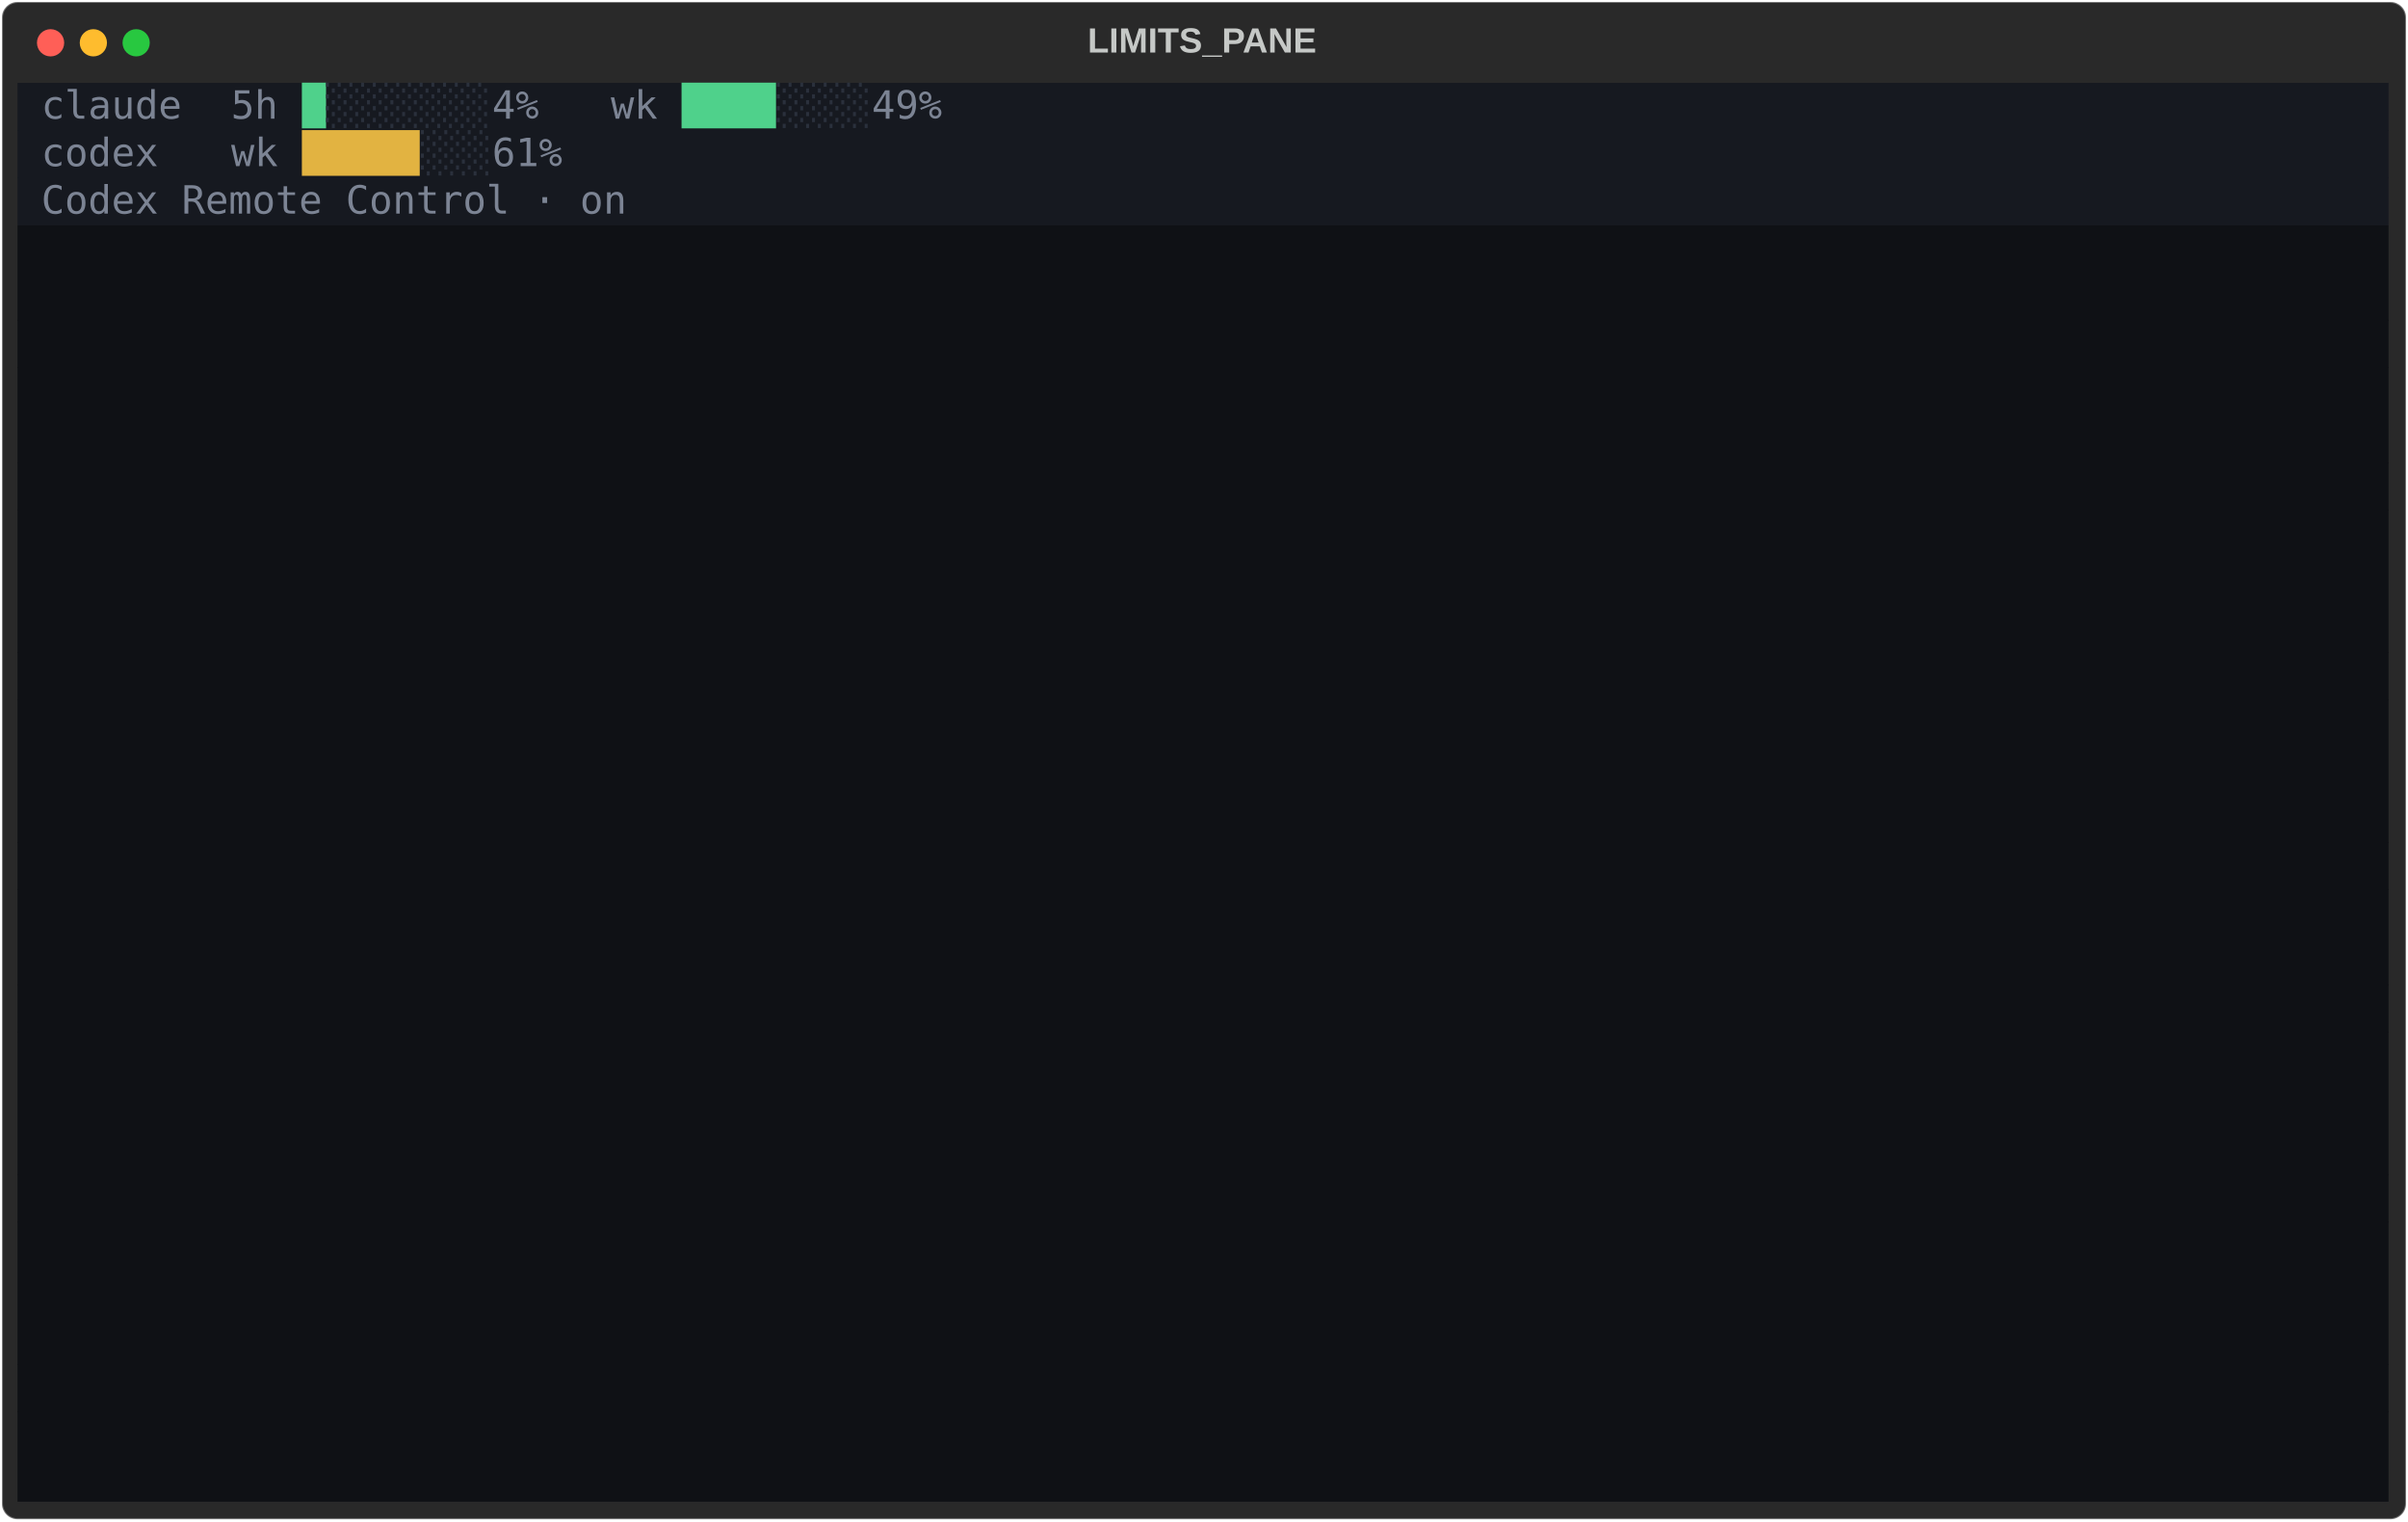
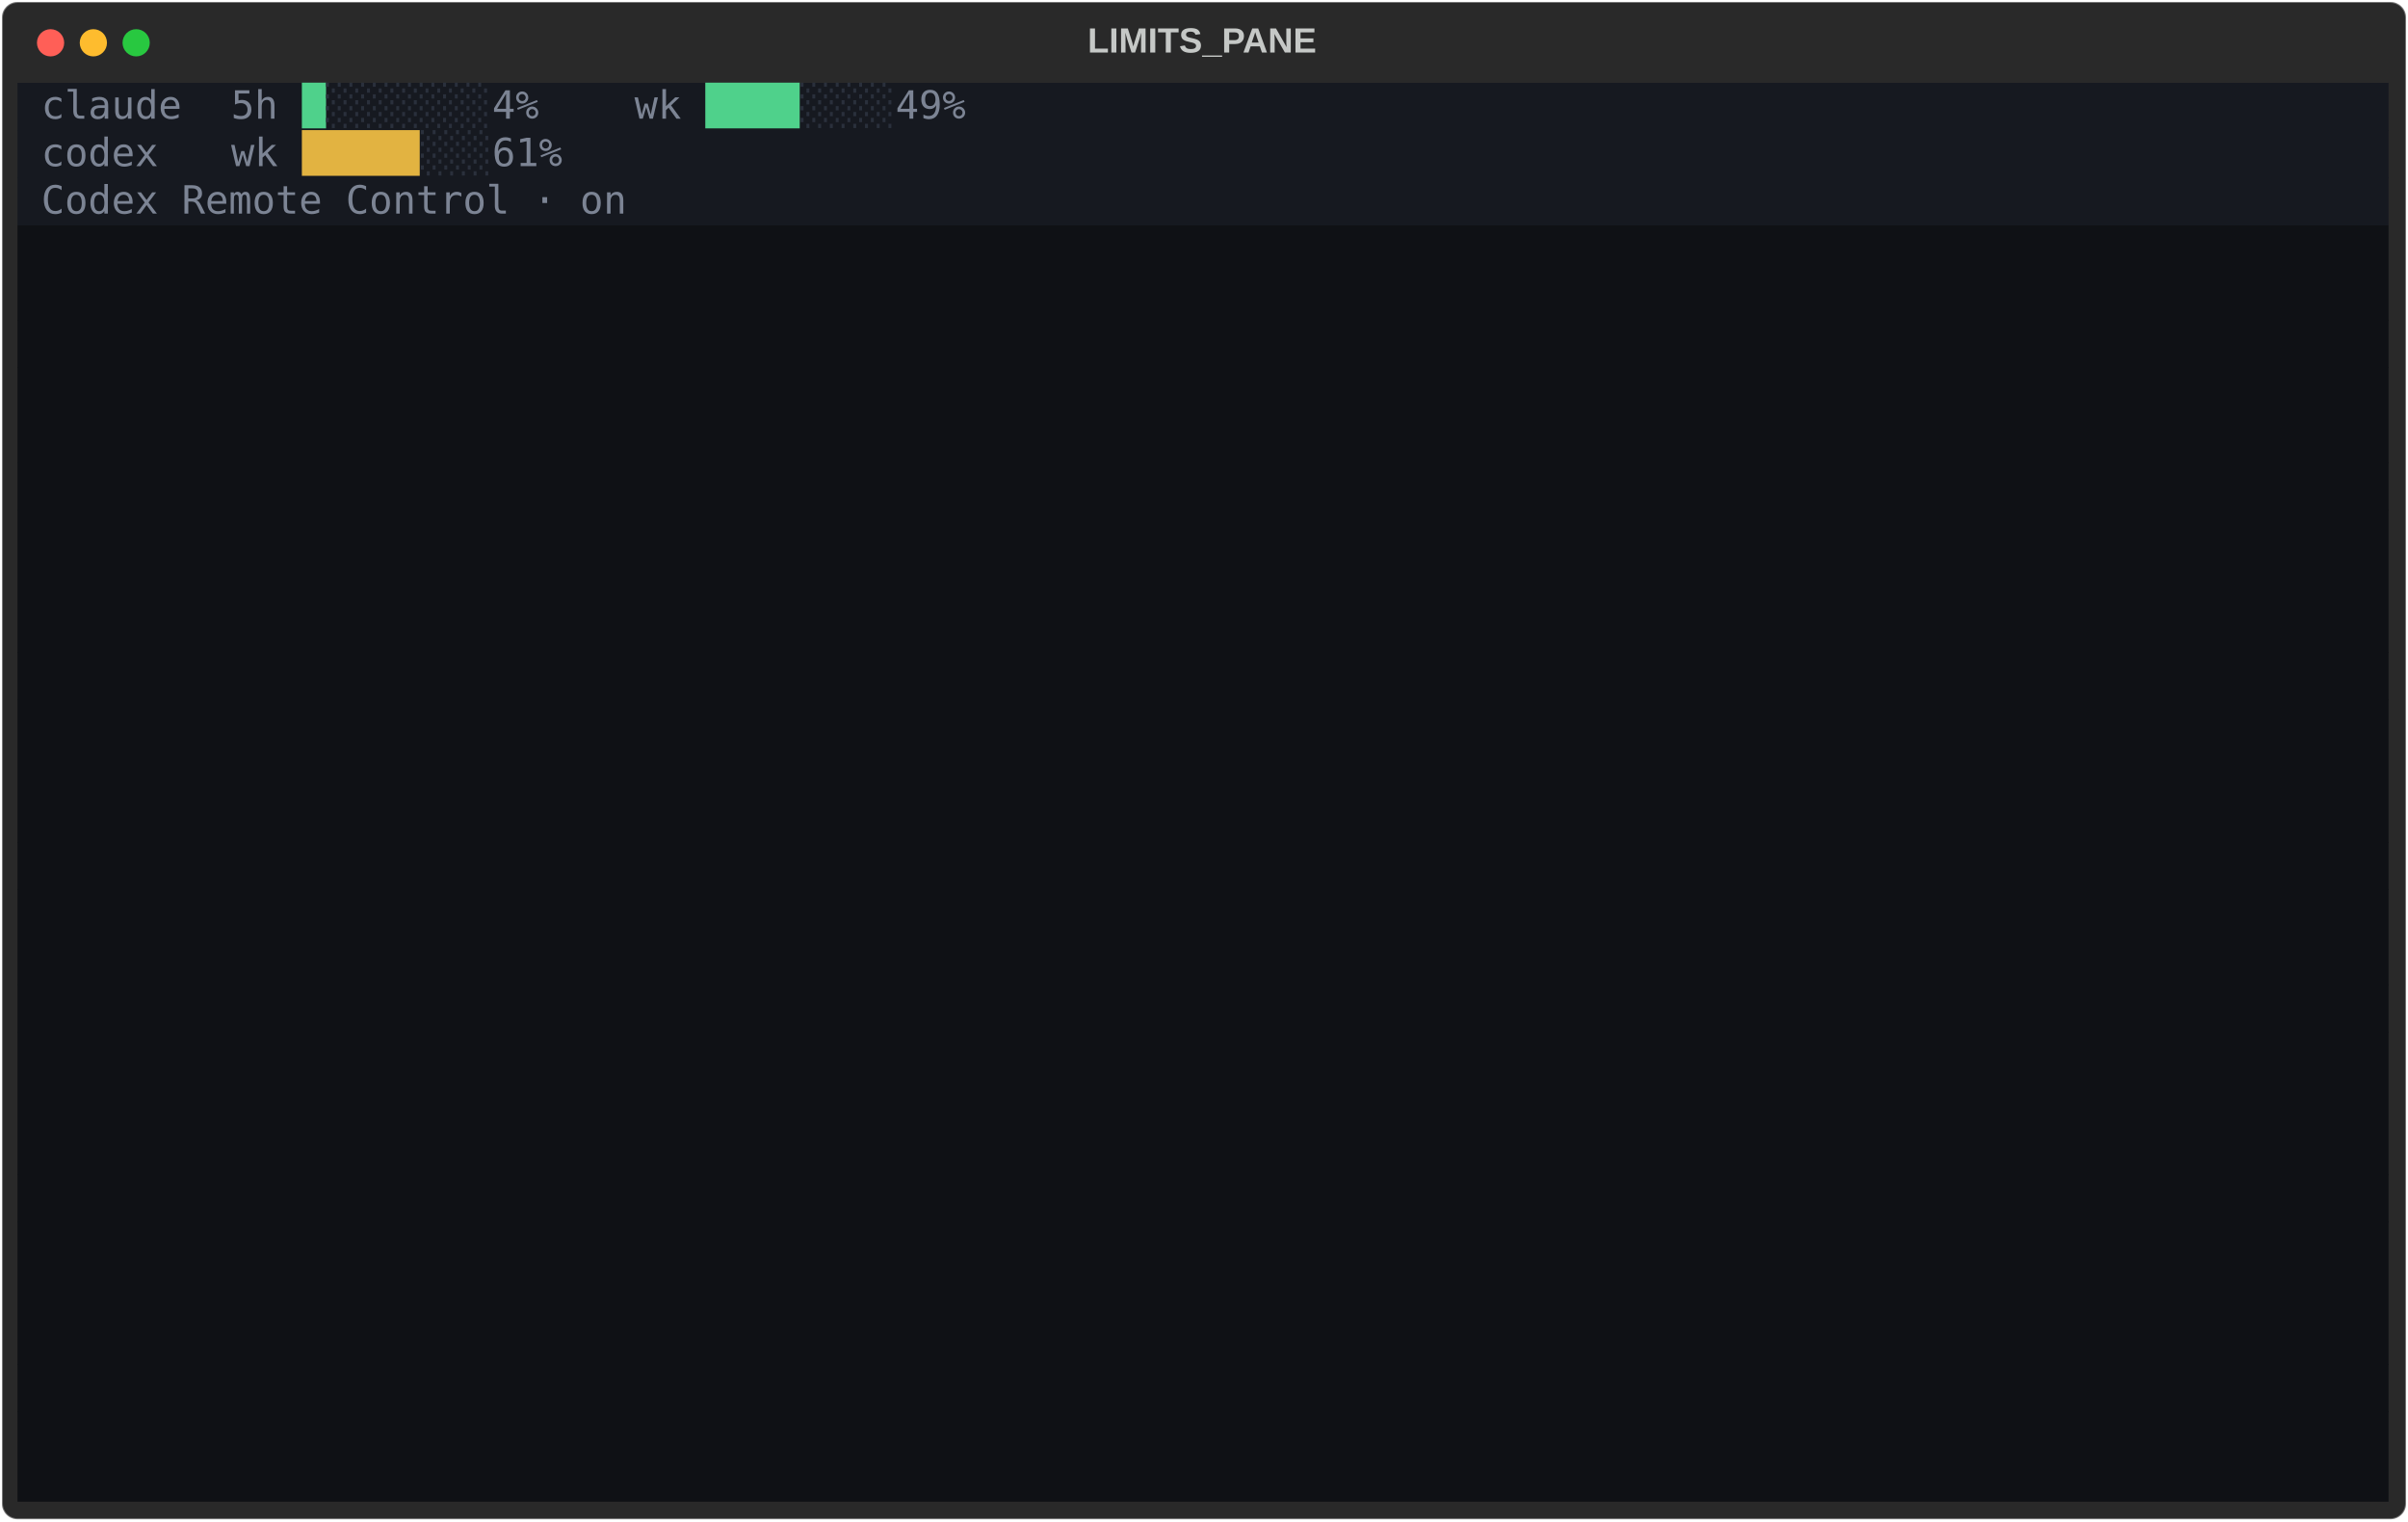
<svg xmlns="http://www.w3.org/2000/svg" class="rich-terminal" viewBox="0 0 1238 782.0">
  <style>

    @font-face {
        font-family: "Fira Code";
        src: local("FiraCode-Regular"),
                url("https://cdnjs.cloudflare.com/ajax/libs/firacode/6.2.0/woff2/FiraCode-Regular.woff2") format("woff2"),
                url("https://cdnjs.cloudflare.com/ajax/libs/firacode/6.2.0/woff/FiraCode-Regular.woff") format("woff");
        font-style: normal;
        font-weight: 400;
    }
    @font-face {
        font-family: "Fira Code";
        src: local("FiraCode-Bold"),
                url("https://cdnjs.cloudflare.com/ajax/libs/firacode/6.2.0/woff2/FiraCode-Bold.woff2") format("woff2"),
                url("https://cdnjs.cloudflare.com/ajax/libs/firacode/6.2.0/woff/FiraCode-Bold.woff") format("woff");
        font-style: bold;
        font-weight: 700;
    }

-     .terminal-3061725386-matrix {
+     .terminal-1374894287-matrix {
        font-family: Fira Code, monospace;
        font-size: 20px;
        line-height: 24.4px;
        font-variant-east-asian: full-width;
    }

-     .terminal-3061725386-title {
+     .terminal-1374894287-title {
        font-size: 18px;
        font-weight: bold;
        font-family: arial;
    }

-     .terminal-3061725386-r1 { fill: #c5c8c6 }
- .terminal-3061725386-r2 { fill: #7c8494 }
- .terminal-3061725386-r3 { fill: #4fd18b }
- .terminal-3061725386-r4 { fill: #2a303c }
- .terminal-3061725386-r5 { fill: #e2b341 }
+     .terminal-1374894287-r1 { fill: #c5c8c6 }
+ .terminal-1374894287-r2 { fill: #7c8494 }
+ .terminal-1374894287-r3 { fill: #4fd18b }
+ .terminal-1374894287-r4 { fill: #2a303c }
+ .terminal-1374894287-r5 { fill: #e2b341 }
    </style>
  <defs>
-     <clipPath id="terminal-3061725386-clip-terminal">
+     <clipPath id="terminal-1374894287-clip-terminal">
      <rect x="0" y="0" width="1219.0" height="731.0" />
    </clipPath>
-     <clipPath id="terminal-3061725386-line-0">
+     <clipPath id="terminal-1374894287-line-0">
      <rect x="0" y="1.5" width="1220" height="24.65" />
    </clipPath>
-     <clipPath id="terminal-3061725386-line-1">
+     <clipPath id="terminal-1374894287-line-1">
      <rect x="0" y="25.9" width="1220" height="24.65" />
    </clipPath>
-     <clipPath id="terminal-3061725386-line-2">
+     <clipPath id="terminal-1374894287-line-2">
      <rect x="0" y="50.3" width="1220" height="24.65" />
    </clipPath>
-     <clipPath id="terminal-3061725386-line-3">
+     <clipPath id="terminal-1374894287-line-3">
      <rect x="0" y="74.7" width="1220" height="24.65" />
    </clipPath>
-     <clipPath id="terminal-3061725386-line-4">
+     <clipPath id="terminal-1374894287-line-4">
      <rect x="0" y="99.1" width="1220" height="24.65" />
    </clipPath>
-     <clipPath id="terminal-3061725386-line-5">
+     <clipPath id="terminal-1374894287-line-5">
      <rect x="0" y="123.5" width="1220" height="24.65" />
    </clipPath>
-     <clipPath id="terminal-3061725386-line-6">
+     <clipPath id="terminal-1374894287-line-6">
      <rect x="0" y="147.9" width="1220" height="24.65" />
    </clipPath>
-     <clipPath id="terminal-3061725386-line-7">
+     <clipPath id="terminal-1374894287-line-7">
      <rect x="0" y="172.3" width="1220" height="24.65" />
    </clipPath>
-     <clipPath id="terminal-3061725386-line-8">
+     <clipPath id="terminal-1374894287-line-8">
      <rect x="0" y="196.7" width="1220" height="24.65" />
    </clipPath>
-     <clipPath id="terminal-3061725386-line-9">
+     <clipPath id="terminal-1374894287-line-9">
      <rect x="0" y="221.1" width="1220" height="24.65" />
    </clipPath>
-     <clipPath id="terminal-3061725386-line-10">
+     <clipPath id="terminal-1374894287-line-10">
      <rect x="0" y="245.5" width="1220" height="24.65" />
    </clipPath>
-     <clipPath id="terminal-3061725386-line-11">
+     <clipPath id="terminal-1374894287-line-11">
      <rect x="0" y="269.9" width="1220" height="24.65" />
    </clipPath>
-     <clipPath id="terminal-3061725386-line-12">
+     <clipPath id="terminal-1374894287-line-12">
      <rect x="0" y="294.3" width="1220" height="24.65" />
    </clipPath>
-     <clipPath id="terminal-3061725386-line-13">
+     <clipPath id="terminal-1374894287-line-13">
      <rect x="0" y="318.7" width="1220" height="24.65" />
    </clipPath>
-     <clipPath id="terminal-3061725386-line-14">
+     <clipPath id="terminal-1374894287-line-14">
      <rect x="0" y="343.1" width="1220" height="24.65" />
    </clipPath>
-     <clipPath id="terminal-3061725386-line-15">
+     <clipPath id="terminal-1374894287-line-15">
      <rect x="0" y="367.5" width="1220" height="24.65" />
    </clipPath>
-     <clipPath id="terminal-3061725386-line-16">
+     <clipPath id="terminal-1374894287-line-16">
      <rect x="0" y="391.9" width="1220" height="24.65" />
    </clipPath>
-     <clipPath id="terminal-3061725386-line-17">
+     <clipPath id="terminal-1374894287-line-17">
      <rect x="0" y="416.3" width="1220" height="24.65" />
    </clipPath>
-     <clipPath id="terminal-3061725386-line-18">
+     <clipPath id="terminal-1374894287-line-18">
      <rect x="0" y="440.7" width="1220" height="24.65" />
    </clipPath>
-     <clipPath id="terminal-3061725386-line-19">
+     <clipPath id="terminal-1374894287-line-19">
      <rect x="0" y="465.1" width="1220" height="24.65" />
    </clipPath>
-     <clipPath id="terminal-3061725386-line-20">
+     <clipPath id="terminal-1374894287-line-20">
      <rect x="0" y="489.5" width="1220" height="24.65" />
    </clipPath>
-     <clipPath id="terminal-3061725386-line-21">
+     <clipPath id="terminal-1374894287-line-21">
      <rect x="0" y="513.9" width="1220" height="24.65" />
    </clipPath>
-     <clipPath id="terminal-3061725386-line-22">
+     <clipPath id="terminal-1374894287-line-22">
      <rect x="0" y="538.3" width="1220" height="24.65" />
    </clipPath>
-     <clipPath id="terminal-3061725386-line-23">
+     <clipPath id="terminal-1374894287-line-23">
      <rect x="0" y="562.7" width="1220" height="24.65" />
    </clipPath>
-     <clipPath id="terminal-3061725386-line-24">
+     <clipPath id="terminal-1374894287-line-24">
      <rect x="0" y="587.1" width="1220" height="24.65" />
    </clipPath>
-     <clipPath id="terminal-3061725386-line-25">
+     <clipPath id="terminal-1374894287-line-25">
      <rect x="0" y="611.5" width="1220" height="24.65" />
    </clipPath>
-     <clipPath id="terminal-3061725386-line-26">
+     <clipPath id="terminal-1374894287-line-26">
      <rect x="0" y="635.9" width="1220" height="24.65" />
    </clipPath>
-     <clipPath id="terminal-3061725386-line-27">
+     <clipPath id="terminal-1374894287-line-27">
      <rect x="0" y="660.3" width="1220" height="24.65" />
    </clipPath>
-     <clipPath id="terminal-3061725386-line-28">
+     <clipPath id="terminal-1374894287-line-28">
      <rect x="0" y="684.7" width="1220" height="24.65" />
    </clipPath>
  </defs>
  <rect fill="#292929" stroke="rgba(255,255,255,0.35)" stroke-width="1" x="1" y="1" width="1236" height="780" rx="8" />
-   <text class="terminal-3061725386-title" fill="#c5c8c6" text-anchor="middle" x="618" y="27">LIMITS_PANE</text>
+   <text class="terminal-1374894287-title" fill="#c5c8c6" text-anchor="middle" x="618" y="27">LIMITS_PANE</text>
  <g transform="translate(26,22)">
    <circle cx="0" cy="0" r="7" fill="#ff5f57" />
    <circle cx="22" cy="0" r="7" fill="#febc2e" />
    <circle cx="44" cy="0" r="7" fill="#28c840" />
  </g>
-   <g transform="translate(9, 41)" clip-path="url(#terminal-3061725386-clip-terminal)">
+   <g transform="translate(9, 41)" clip-path="url(#terminal-1374894287-clip-terminal)">
    <rect fill="#161920" x="0" y="1.5" width="12.2" height="24.65" shape-rendering="crispEdges" />
    <rect fill="#161920" x="12.2" y="1.5" width="97.6" height="24.65" shape-rendering="crispEdges" />
    <rect fill="#161920" x="109.8" y="1.5" width="24.4" height="24.65" shape-rendering="crispEdges" />
    <rect fill="#161920" x="134.2" y="1.5" width="12.2" height="24.65" shape-rendering="crispEdges" />
    <rect fill="#161920" x="146.4" y="1.5" width="12.2" height="24.65" shape-rendering="crispEdges" />
    <rect fill="#161920" x="158.6" y="1.5" width="85.4" height="24.65" shape-rendering="crispEdges" />
-     <rect fill="#161920" x="244" y="1.5" width="61" height="24.65" shape-rendering="crispEdges" />
-     <rect fill="#161920" x="305" y="1.5" width="24.4" height="24.65" shape-rendering="crispEdges" />
-     <rect fill="#161920" x="329.4" y="1.5" width="12.2" height="24.65" shape-rendering="crispEdges" />
-     <rect fill="#161920" x="341.6" y="1.5" width="48.8" height="24.65" shape-rendering="crispEdges" />
-     <rect fill="#161920" x="390.4" y="1.5" width="48.8" height="24.65" shape-rendering="crispEdges" />
-     <rect fill="#161920" x="439.2" y="1.5" width="48.8" height="24.65" shape-rendering="crispEdges" />
-     <rect fill="#161920" x="488" y="1.5" width="719.8" height="24.65" shape-rendering="crispEdges" />
+     <rect fill="#161920" x="244" y="1.5" width="73.2" height="24.65" shape-rendering="crispEdges" />
+     <rect fill="#161920" x="317.2" y="1.5" width="24.4" height="24.65" shape-rendering="crispEdges" />
+     <rect fill="#161920" x="341.6" y="1.5" width="12.2" height="24.65" shape-rendering="crispEdges" />
+     <rect fill="#161920" x="353.8" y="1.5" width="48.8" height="24.65" shape-rendering="crispEdges" />
+     <rect fill="#161920" x="402.6" y="1.5" width="48.8" height="24.65" shape-rendering="crispEdges" />
+     <rect fill="#161920" x="451.4" y="1.5" width="48.8" height="24.65" shape-rendering="crispEdges" />
+     <rect fill="#161920" x="500.2" y="1.5" width="707.6" height="24.65" shape-rendering="crispEdges" />
    <rect fill="#161920" x="1207.8" y="1.5" width="12.2" height="24.65" shape-rendering="crispEdges" />
    <rect fill="#161920" x="0" y="25.9" width="12.2" height="24.65" shape-rendering="crispEdges" />
    <rect fill="#161920" x="12.2" y="25.9" width="97.6" height="24.65" shape-rendering="crispEdges" />
    <rect fill="#161920" x="109.8" y="25.9" width="24.4" height="24.65" shape-rendering="crispEdges" />
    <rect fill="#161920" x="134.2" y="25.9" width="12.2" height="24.65" shape-rendering="crispEdges" />
    <rect fill="#161920" x="146.4" y="25.9" width="61" height="24.65" shape-rendering="crispEdges" />
    <rect fill="#161920" x="207.4" y="25.9" width="36.6" height="24.65" shape-rendering="crispEdges" />
    <rect fill="#161920" x="244" y="25.9" width="48.8" height="24.65" shape-rendering="crispEdges" />
    <rect fill="#161920" x="292.8" y="25.9" width="915" height="24.65" shape-rendering="crispEdges" />
    <rect fill="#161920" x="1207.8" y="25.9" width="12.2" height="24.65" shape-rendering="crispEdges" />
    <rect fill="#161920" x="0" y="50.3" width="12.2" height="24.65" shape-rendering="crispEdges" />
    <rect fill="#161920" x="12.2" y="50.3" width="305" height="24.65" shape-rendering="crispEdges" />
    <rect fill="#161920" x="317.2" y="50.3" width="890.6" height="24.65" shape-rendering="crispEdges" />
    <rect fill="#161920" x="1207.8" y="50.3" width="12.2" height="24.65" shape-rendering="crispEdges" />
    <rect fill="#0f1115" x="0" y="74.7" width="1220" height="24.65" shape-rendering="crispEdges" />
    <rect fill="#0f1115" x="0" y="99.1" width="1220" height="24.65" shape-rendering="crispEdges" />
    <rect fill="#0f1115" x="0" y="123.5" width="1220" height="24.65" shape-rendering="crispEdges" />
    <rect fill="#0f1115" x="0" y="147.9" width="1220" height="24.65" shape-rendering="crispEdges" />
    <rect fill="#0f1115" x="0" y="172.3" width="1220" height="24.65" shape-rendering="crispEdges" />
    <rect fill="#0f1115" x="0" y="196.7" width="1220" height="24.65" shape-rendering="crispEdges" />
    <rect fill="#0f1115" x="0" y="221.1" width="1220" height="24.65" shape-rendering="crispEdges" />
    <rect fill="#0f1115" x="0" y="245.5" width="1220" height="24.65" shape-rendering="crispEdges" />
    <rect fill="#0f1115" x="0" y="269.9" width="1220" height="24.65" shape-rendering="crispEdges" />
    <rect fill="#0f1115" x="0" y="294.3" width="1220" height="24.65" shape-rendering="crispEdges" />
    <rect fill="#0f1115" x="0" y="318.7" width="1220" height="24.65" shape-rendering="crispEdges" />
    <rect fill="#0f1115" x="0" y="343.1" width="1220" height="24.65" shape-rendering="crispEdges" />
    <rect fill="#0f1115" x="0" y="367.5" width="1220" height="24.65" shape-rendering="crispEdges" />
    <rect fill="#0f1115" x="0" y="391.9" width="1220" height="24.65" shape-rendering="crispEdges" />
    <rect fill="#0f1115" x="0" y="416.3" width="1220" height="24.65" shape-rendering="crispEdges" />
    <rect fill="#0f1115" x="0" y="440.7" width="1220" height="24.65" shape-rendering="crispEdges" />
    <rect fill="#0f1115" x="0" y="465.1" width="1220" height="24.65" shape-rendering="crispEdges" />
    <rect fill="#0f1115" x="0" y="489.5" width="1220" height="24.65" shape-rendering="crispEdges" />
    <rect fill="#0f1115" x="0" y="513.9" width="1220" height="24.65" shape-rendering="crispEdges" />
    <rect fill="#0f1115" x="0" y="538.3" width="1220" height="24.65" shape-rendering="crispEdges" />
    <rect fill="#0f1115" x="0" y="562.7" width="1220" height="24.65" shape-rendering="crispEdges" />
    <rect fill="#0f1115" x="0" y="587.1" width="1220" height="24.65" shape-rendering="crispEdges" />
    <rect fill="#0f1115" x="0" y="611.5" width="1220" height="24.65" shape-rendering="crispEdges" />
    <rect fill="#0f1115" x="0" y="635.9" width="1220" height="24.65" shape-rendering="crispEdges" />
    <rect fill="#0f1115" x="0" y="660.3" width="1220" height="24.65" shape-rendering="crispEdges" />
    <rect fill="#0f1115" x="0" y="684.7" width="1220" height="24.65" shape-rendering="crispEdges" />
    <rect fill="#0f1115" x="0" y="709.1" width="1220" height="24.65" shape-rendering="crispEdges" />
-     <g class="terminal-3061725386-matrix">
-       <text class="terminal-3061725386-r2" x="12.2" y="20" textLength="97.6" clip-path="url(#terminal-3061725386-line-0)">claude  </text>
-       <text class="terminal-3061725386-r2" x="109.8" y="20" textLength="24.4" clip-path="url(#terminal-3061725386-line-0)">5h</text>
-       <text class="terminal-3061725386-r3" x="146.4" y="20" textLength="12.2" clip-path="url(#terminal-3061725386-line-0)">█</text>
-       <text class="terminal-3061725386-r4" x="158.6" y="20" textLength="85.4" clip-path="url(#terminal-3061725386-line-0)">░░░░░░░</text>
-       <text class="terminal-3061725386-r2" x="244" y="20" textLength="61" clip-path="url(#terminal-3061725386-line-0)"> 4%  </text>
-       <text class="terminal-3061725386-r2" x="305" y="20" textLength="24.4" clip-path="url(#terminal-3061725386-line-0)">wk</text>
-       <text class="terminal-3061725386-r3" x="341.6" y="20" textLength="48.8" clip-path="url(#terminal-3061725386-line-0)">████</text>
-       <text class="terminal-3061725386-r4" x="390.4" y="20" textLength="48.8" clip-path="url(#terminal-3061725386-line-0)">░░░░</text>
-       <text class="terminal-3061725386-r2" x="439.2" y="20" textLength="48.8" clip-path="url(#terminal-3061725386-line-0)"> 49%</text>
-       <text class="terminal-3061725386-r1" x="1220" y="20" textLength="12.2" clip-path="url(#terminal-3061725386-line-0)">
- </text>
-       <text class="terminal-3061725386-r2" x="12.2" y="44.4" textLength="97.6" clip-path="url(#terminal-3061725386-line-1)">codex   </text>
-       <text class="terminal-3061725386-r2" x="109.8" y="44.4" textLength="24.4" clip-path="url(#terminal-3061725386-line-1)">wk</text>
-       <text class="terminal-3061725386-r5" x="146.4" y="44.4" textLength="61" clip-path="url(#terminal-3061725386-line-1)">█████</text>
-       <text class="terminal-3061725386-r4" x="207.4" y="44.4" textLength="36.6" clip-path="url(#terminal-3061725386-line-1)">░░░</text>
-       <text class="terminal-3061725386-r2" x="244" y="44.4" textLength="48.8" clip-path="url(#terminal-3061725386-line-1)"> 61%</text>
-       <text class="terminal-3061725386-r1" x="1220" y="44.4" textLength="12.2" clip-path="url(#terminal-3061725386-line-1)">
- </text>
-       <text class="terminal-3061725386-r2" x="12.2" y="68.8" textLength="305" clip-path="url(#terminal-3061725386-line-2)">Codex Remote Control · on</text>
-       <text class="terminal-3061725386-r1" x="1220" y="68.8" textLength="12.2" clip-path="url(#terminal-3061725386-line-2)">
- </text>
-       <text class="terminal-3061725386-r1" x="1220" y="93.2" textLength="12.2" clip-path="url(#terminal-3061725386-line-3)">
- </text>
-       <text class="terminal-3061725386-r1" x="1220" y="117.6" textLength="12.2" clip-path="url(#terminal-3061725386-line-4)">
- </text>
-       <text class="terminal-3061725386-r1" x="1220" y="142" textLength="12.2" clip-path="url(#terminal-3061725386-line-5)">
- </text>
-       <text class="terminal-3061725386-r1" x="1220" y="166.4" textLength="12.2" clip-path="url(#terminal-3061725386-line-6)">
- </text>
-       <text class="terminal-3061725386-r1" x="1220" y="190.8" textLength="12.2" clip-path="url(#terminal-3061725386-line-7)">
- </text>
-       <text class="terminal-3061725386-r1" x="1220" y="215.2" textLength="12.2" clip-path="url(#terminal-3061725386-line-8)">
- </text>
-       <text class="terminal-3061725386-r1" x="1220" y="239.6" textLength="12.2" clip-path="url(#terminal-3061725386-line-9)">
- </text>
-       <text class="terminal-3061725386-r1" x="1220" y="264" textLength="12.2" clip-path="url(#terminal-3061725386-line-10)">
- </text>
-       <text class="terminal-3061725386-r1" x="1220" y="288.4" textLength="12.2" clip-path="url(#terminal-3061725386-line-11)">
- </text>
-       <text class="terminal-3061725386-r1" x="1220" y="312.8" textLength="12.2" clip-path="url(#terminal-3061725386-line-12)">
- </text>
-       <text class="terminal-3061725386-r1" x="1220" y="337.2" textLength="12.2" clip-path="url(#terminal-3061725386-line-13)">
- </text>
-       <text class="terminal-3061725386-r1" x="1220" y="361.6" textLength="12.2" clip-path="url(#terminal-3061725386-line-14)">
- </text>
-       <text class="terminal-3061725386-r1" x="1220" y="386" textLength="12.2" clip-path="url(#terminal-3061725386-line-15)">
- </text>
-       <text class="terminal-3061725386-r1" x="1220" y="410.4" textLength="12.2" clip-path="url(#terminal-3061725386-line-16)">
- </text>
-       <text class="terminal-3061725386-r1" x="1220" y="434.8" textLength="12.2" clip-path="url(#terminal-3061725386-line-17)">
- </text>
-       <text class="terminal-3061725386-r1" x="1220" y="459.2" textLength="12.2" clip-path="url(#terminal-3061725386-line-18)">
- </text>
-       <text class="terminal-3061725386-r1" x="1220" y="483.6" textLength="12.2" clip-path="url(#terminal-3061725386-line-19)">
- </text>
-       <text class="terminal-3061725386-r1" x="1220" y="508" textLength="12.2" clip-path="url(#terminal-3061725386-line-20)">
- </text>
-       <text class="terminal-3061725386-r1" x="1220" y="532.4" textLength="12.2" clip-path="url(#terminal-3061725386-line-21)">
- </text>
-       <text class="terminal-3061725386-r1" x="1220" y="556.8" textLength="12.2" clip-path="url(#terminal-3061725386-line-22)">
- </text>
-       <text class="terminal-3061725386-r1" x="1220" y="581.2" textLength="12.2" clip-path="url(#terminal-3061725386-line-23)">
- </text>
-       <text class="terminal-3061725386-r1" x="1220" y="605.6" textLength="12.2" clip-path="url(#terminal-3061725386-line-24)">
- </text>
-       <text class="terminal-3061725386-r1" x="1220" y="630" textLength="12.2" clip-path="url(#terminal-3061725386-line-25)">
- </text>
-       <text class="terminal-3061725386-r1" x="1220" y="654.4" textLength="12.2" clip-path="url(#terminal-3061725386-line-26)">
- </text>
-       <text class="terminal-3061725386-r1" x="1220" y="678.8" textLength="12.2" clip-path="url(#terminal-3061725386-line-27)">
- </text>
-       <text class="terminal-3061725386-r1" x="1220" y="703.2" textLength="12.2" clip-path="url(#terminal-3061725386-line-28)">
+     <g class="terminal-1374894287-matrix">
+       <text class="terminal-1374894287-r2" x="12.2" y="20" textLength="97.6" clip-path="url(#terminal-1374894287-line-0)">claude  </text>
+       <text class="terminal-1374894287-r2" x="109.8" y="20" textLength="24.4" clip-path="url(#terminal-1374894287-line-0)">5h</text>
+       <text class="terminal-1374894287-r3" x="146.4" y="20" textLength="12.2" clip-path="url(#terminal-1374894287-line-0)">█</text>
+       <text class="terminal-1374894287-r4" x="158.6" y="20" textLength="85.4" clip-path="url(#terminal-1374894287-line-0)">░░░░░░░</text>
+       <text class="terminal-1374894287-r2" x="244" y="20" textLength="73.2" clip-path="url(#terminal-1374894287-line-0)">  4%  </text>
+       <text class="terminal-1374894287-r2" x="317.2" y="20" textLength="24.4" clip-path="url(#terminal-1374894287-line-0)">wk</text>
+       <text class="terminal-1374894287-r3" x="353.8" y="20" textLength="48.8" clip-path="url(#terminal-1374894287-line-0)">████</text>
+       <text class="terminal-1374894287-r4" x="402.6" y="20" textLength="48.8" clip-path="url(#terminal-1374894287-line-0)">░░░░</text>
+       <text class="terminal-1374894287-r2" x="451.4" y="20" textLength="48.8" clip-path="url(#terminal-1374894287-line-0)"> 49%</text>
+       <text class="terminal-1374894287-r1" x="1220" y="20" textLength="12.2" clip-path="url(#terminal-1374894287-line-0)">
+ </text>
+       <text class="terminal-1374894287-r2" x="12.2" y="44.4" textLength="97.6" clip-path="url(#terminal-1374894287-line-1)">codex   </text>
+       <text class="terminal-1374894287-r2" x="109.8" y="44.4" textLength="24.4" clip-path="url(#terminal-1374894287-line-1)">wk</text>
+       <text class="terminal-1374894287-r5" x="146.4" y="44.4" textLength="61" clip-path="url(#terminal-1374894287-line-1)">█████</text>
+       <text class="terminal-1374894287-r4" x="207.4" y="44.4" textLength="36.6" clip-path="url(#terminal-1374894287-line-1)">░░░</text>
+       <text class="terminal-1374894287-r2" x="244" y="44.4" textLength="48.8" clip-path="url(#terminal-1374894287-line-1)"> 61%</text>
+       <text class="terminal-1374894287-r1" x="1220" y="44.4" textLength="12.2" clip-path="url(#terminal-1374894287-line-1)">
+ </text>
+       <text class="terminal-1374894287-r2" x="12.2" y="68.8" textLength="305" clip-path="url(#terminal-1374894287-line-2)">Codex Remote Control · on</text>
+       <text class="terminal-1374894287-r1" x="1220" y="68.8" textLength="12.2" clip-path="url(#terminal-1374894287-line-2)">
+ </text>
+       <text class="terminal-1374894287-r1" x="1220" y="93.2" textLength="12.2" clip-path="url(#terminal-1374894287-line-3)">
+ </text>
+       <text class="terminal-1374894287-r1" x="1220" y="117.6" textLength="12.2" clip-path="url(#terminal-1374894287-line-4)">
+ </text>
+       <text class="terminal-1374894287-r1" x="1220" y="142" textLength="12.2" clip-path="url(#terminal-1374894287-line-5)">
+ </text>
+       <text class="terminal-1374894287-r1" x="1220" y="166.4" textLength="12.2" clip-path="url(#terminal-1374894287-line-6)">
+ </text>
+       <text class="terminal-1374894287-r1" x="1220" y="190.8" textLength="12.2" clip-path="url(#terminal-1374894287-line-7)">
+ </text>
+       <text class="terminal-1374894287-r1" x="1220" y="215.2" textLength="12.2" clip-path="url(#terminal-1374894287-line-8)">
+ </text>
+       <text class="terminal-1374894287-r1" x="1220" y="239.6" textLength="12.2" clip-path="url(#terminal-1374894287-line-9)">
+ </text>
+       <text class="terminal-1374894287-r1" x="1220" y="264" textLength="12.2" clip-path="url(#terminal-1374894287-line-10)">
+ </text>
+       <text class="terminal-1374894287-r1" x="1220" y="288.4" textLength="12.2" clip-path="url(#terminal-1374894287-line-11)">
+ </text>
+       <text class="terminal-1374894287-r1" x="1220" y="312.8" textLength="12.2" clip-path="url(#terminal-1374894287-line-12)">
+ </text>
+       <text class="terminal-1374894287-r1" x="1220" y="337.2" textLength="12.2" clip-path="url(#terminal-1374894287-line-13)">
+ </text>
+       <text class="terminal-1374894287-r1" x="1220" y="361.6" textLength="12.2" clip-path="url(#terminal-1374894287-line-14)">
+ </text>
+       <text class="terminal-1374894287-r1" x="1220" y="386" textLength="12.2" clip-path="url(#terminal-1374894287-line-15)">
+ </text>
+       <text class="terminal-1374894287-r1" x="1220" y="410.4" textLength="12.2" clip-path="url(#terminal-1374894287-line-16)">
+ </text>
+       <text class="terminal-1374894287-r1" x="1220" y="434.8" textLength="12.2" clip-path="url(#terminal-1374894287-line-17)">
+ </text>
+       <text class="terminal-1374894287-r1" x="1220" y="459.2" textLength="12.2" clip-path="url(#terminal-1374894287-line-18)">
+ </text>
+       <text class="terminal-1374894287-r1" x="1220" y="483.6" textLength="12.2" clip-path="url(#terminal-1374894287-line-19)">
+ </text>
+       <text class="terminal-1374894287-r1" x="1220" y="508" textLength="12.2" clip-path="url(#terminal-1374894287-line-20)">
+ </text>
+       <text class="terminal-1374894287-r1" x="1220" y="532.4" textLength="12.2" clip-path="url(#terminal-1374894287-line-21)">
+ </text>
+       <text class="terminal-1374894287-r1" x="1220" y="556.8" textLength="12.2" clip-path="url(#terminal-1374894287-line-22)">
+ </text>
+       <text class="terminal-1374894287-r1" x="1220" y="581.2" textLength="12.2" clip-path="url(#terminal-1374894287-line-23)">
+ </text>
+       <text class="terminal-1374894287-r1" x="1220" y="605.6" textLength="12.2" clip-path="url(#terminal-1374894287-line-24)">
+ </text>
+       <text class="terminal-1374894287-r1" x="1220" y="630" textLength="12.2" clip-path="url(#terminal-1374894287-line-25)">
+ </text>
+       <text class="terminal-1374894287-r1" x="1220" y="654.4" textLength="12.2" clip-path="url(#terminal-1374894287-line-26)">
+ </text>
+       <text class="terminal-1374894287-r1" x="1220" y="678.8" textLength="12.2" clip-path="url(#terminal-1374894287-line-27)">
+ </text>
+       <text class="terminal-1374894287-r1" x="1220" y="703.2" textLength="12.2" clip-path="url(#terminal-1374894287-line-28)">
</text>
    </g>
  </g>
</svg>
